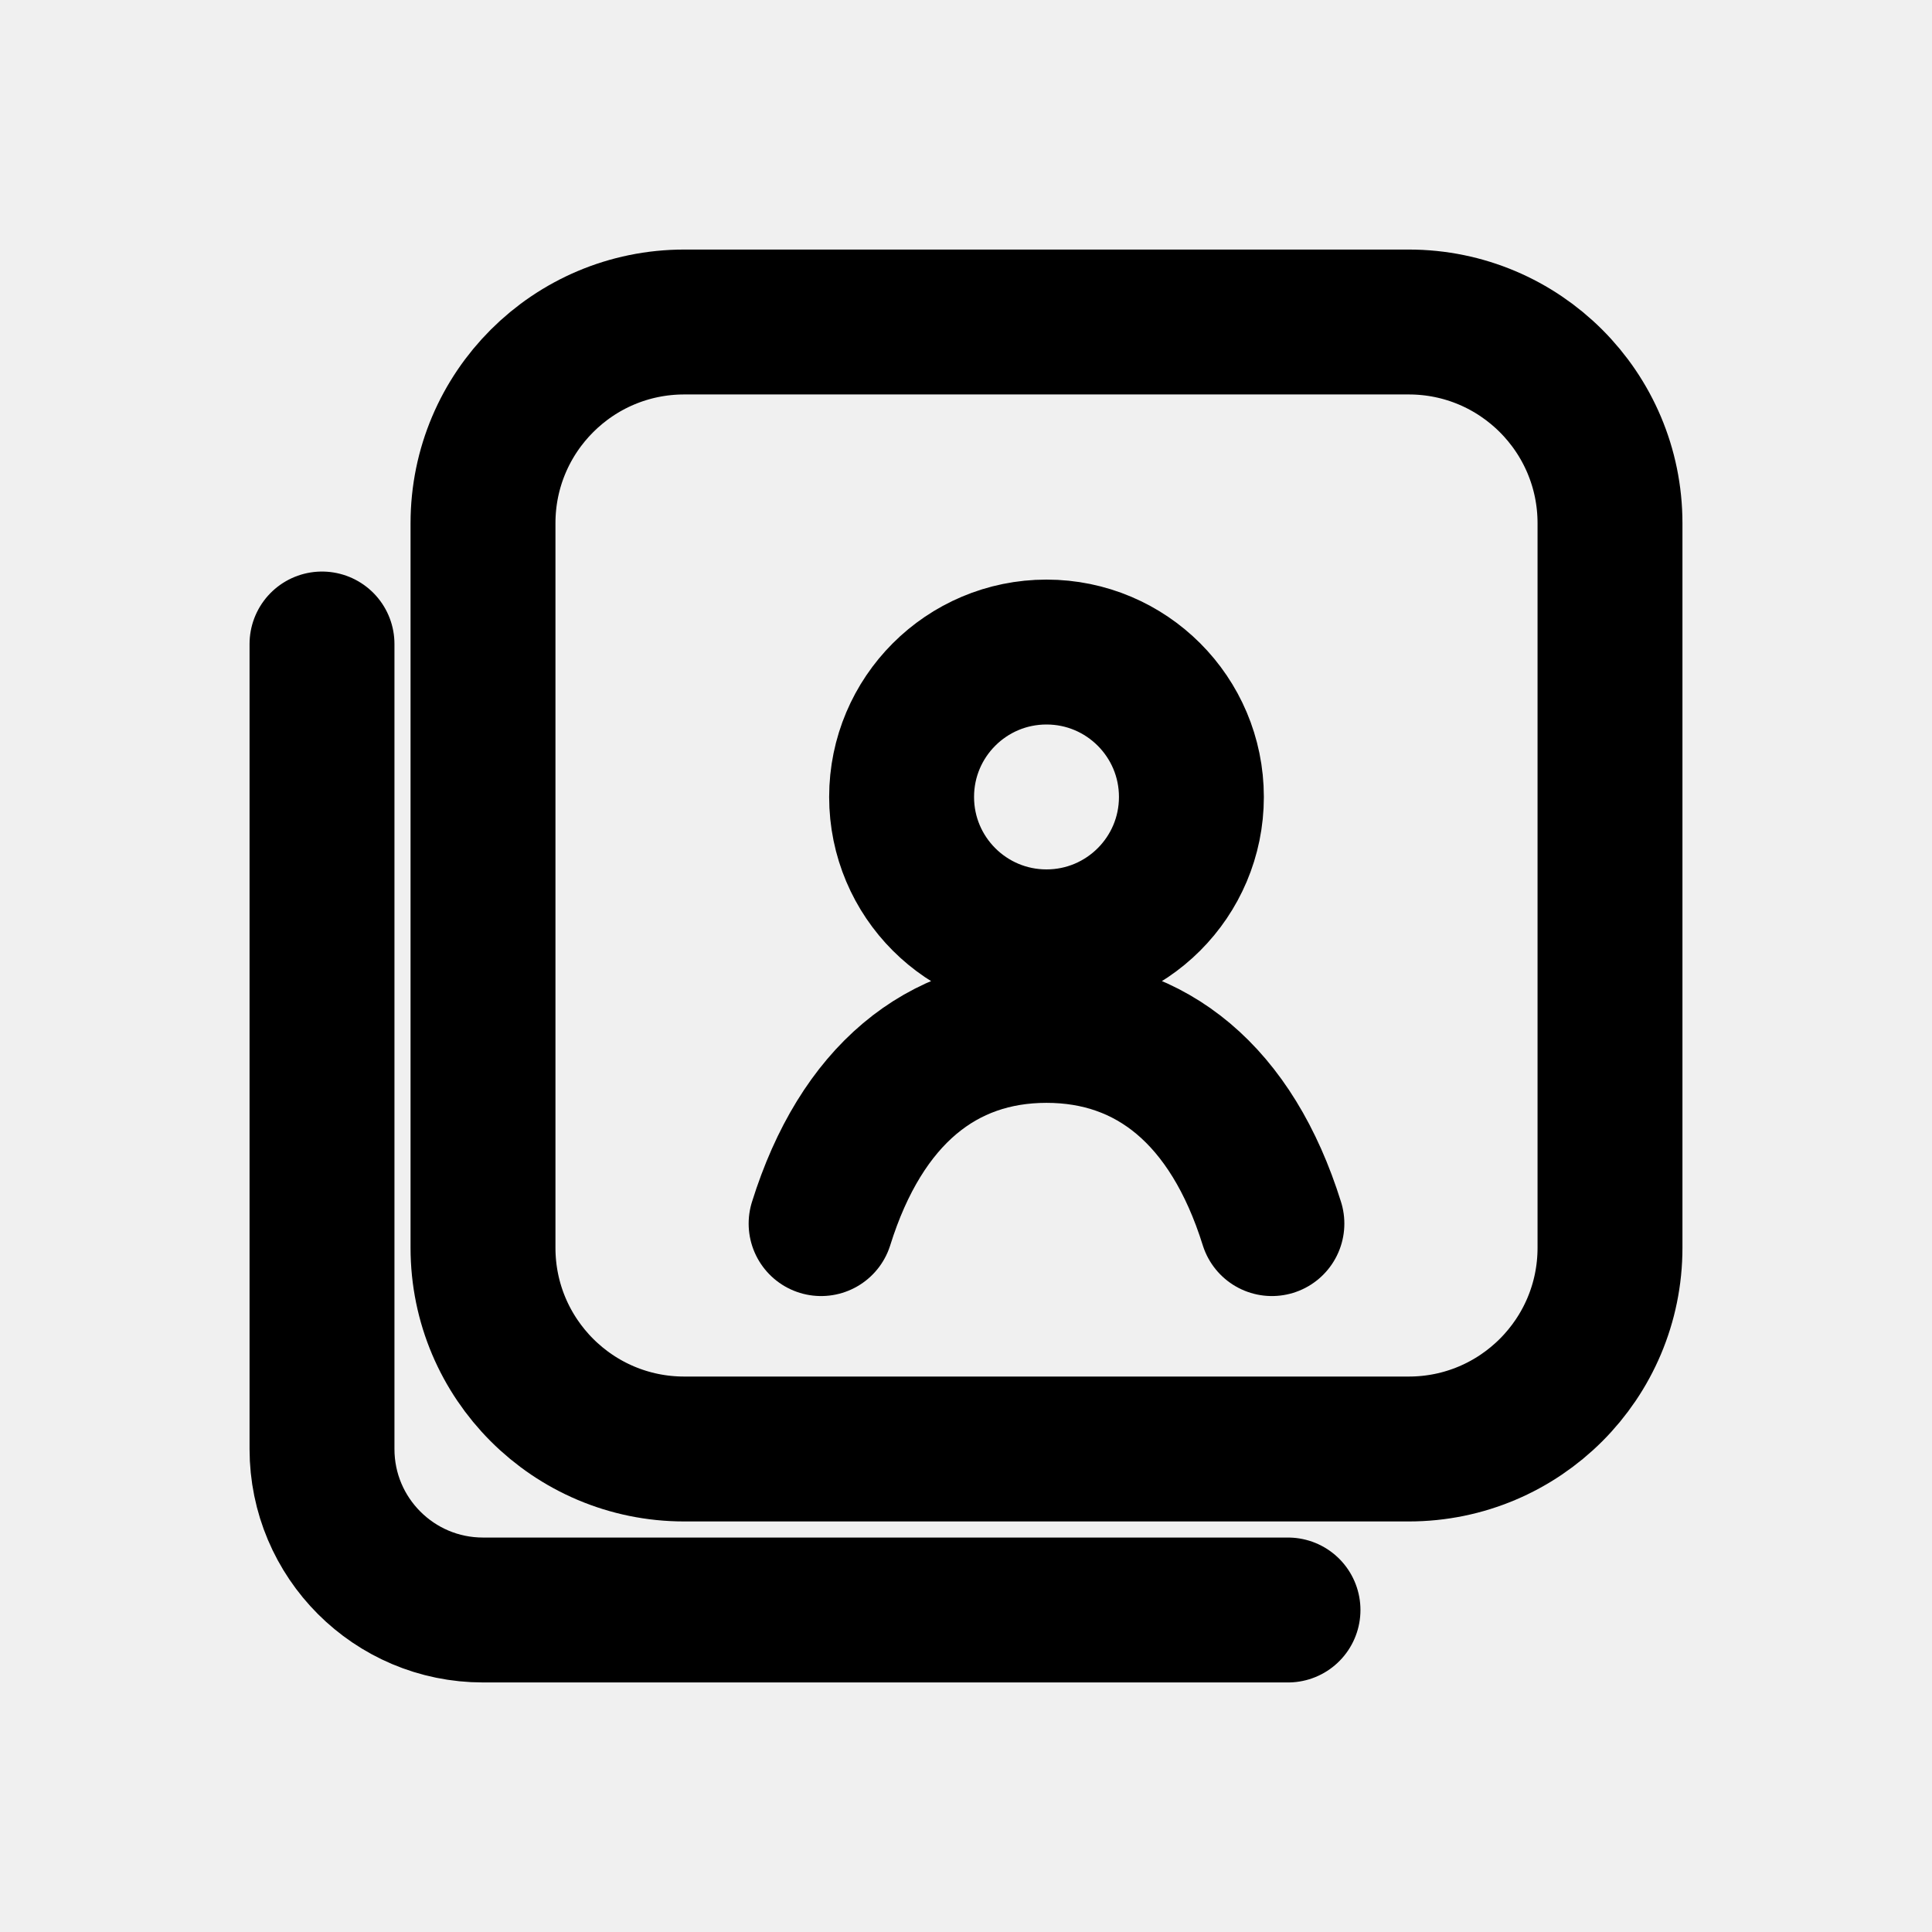
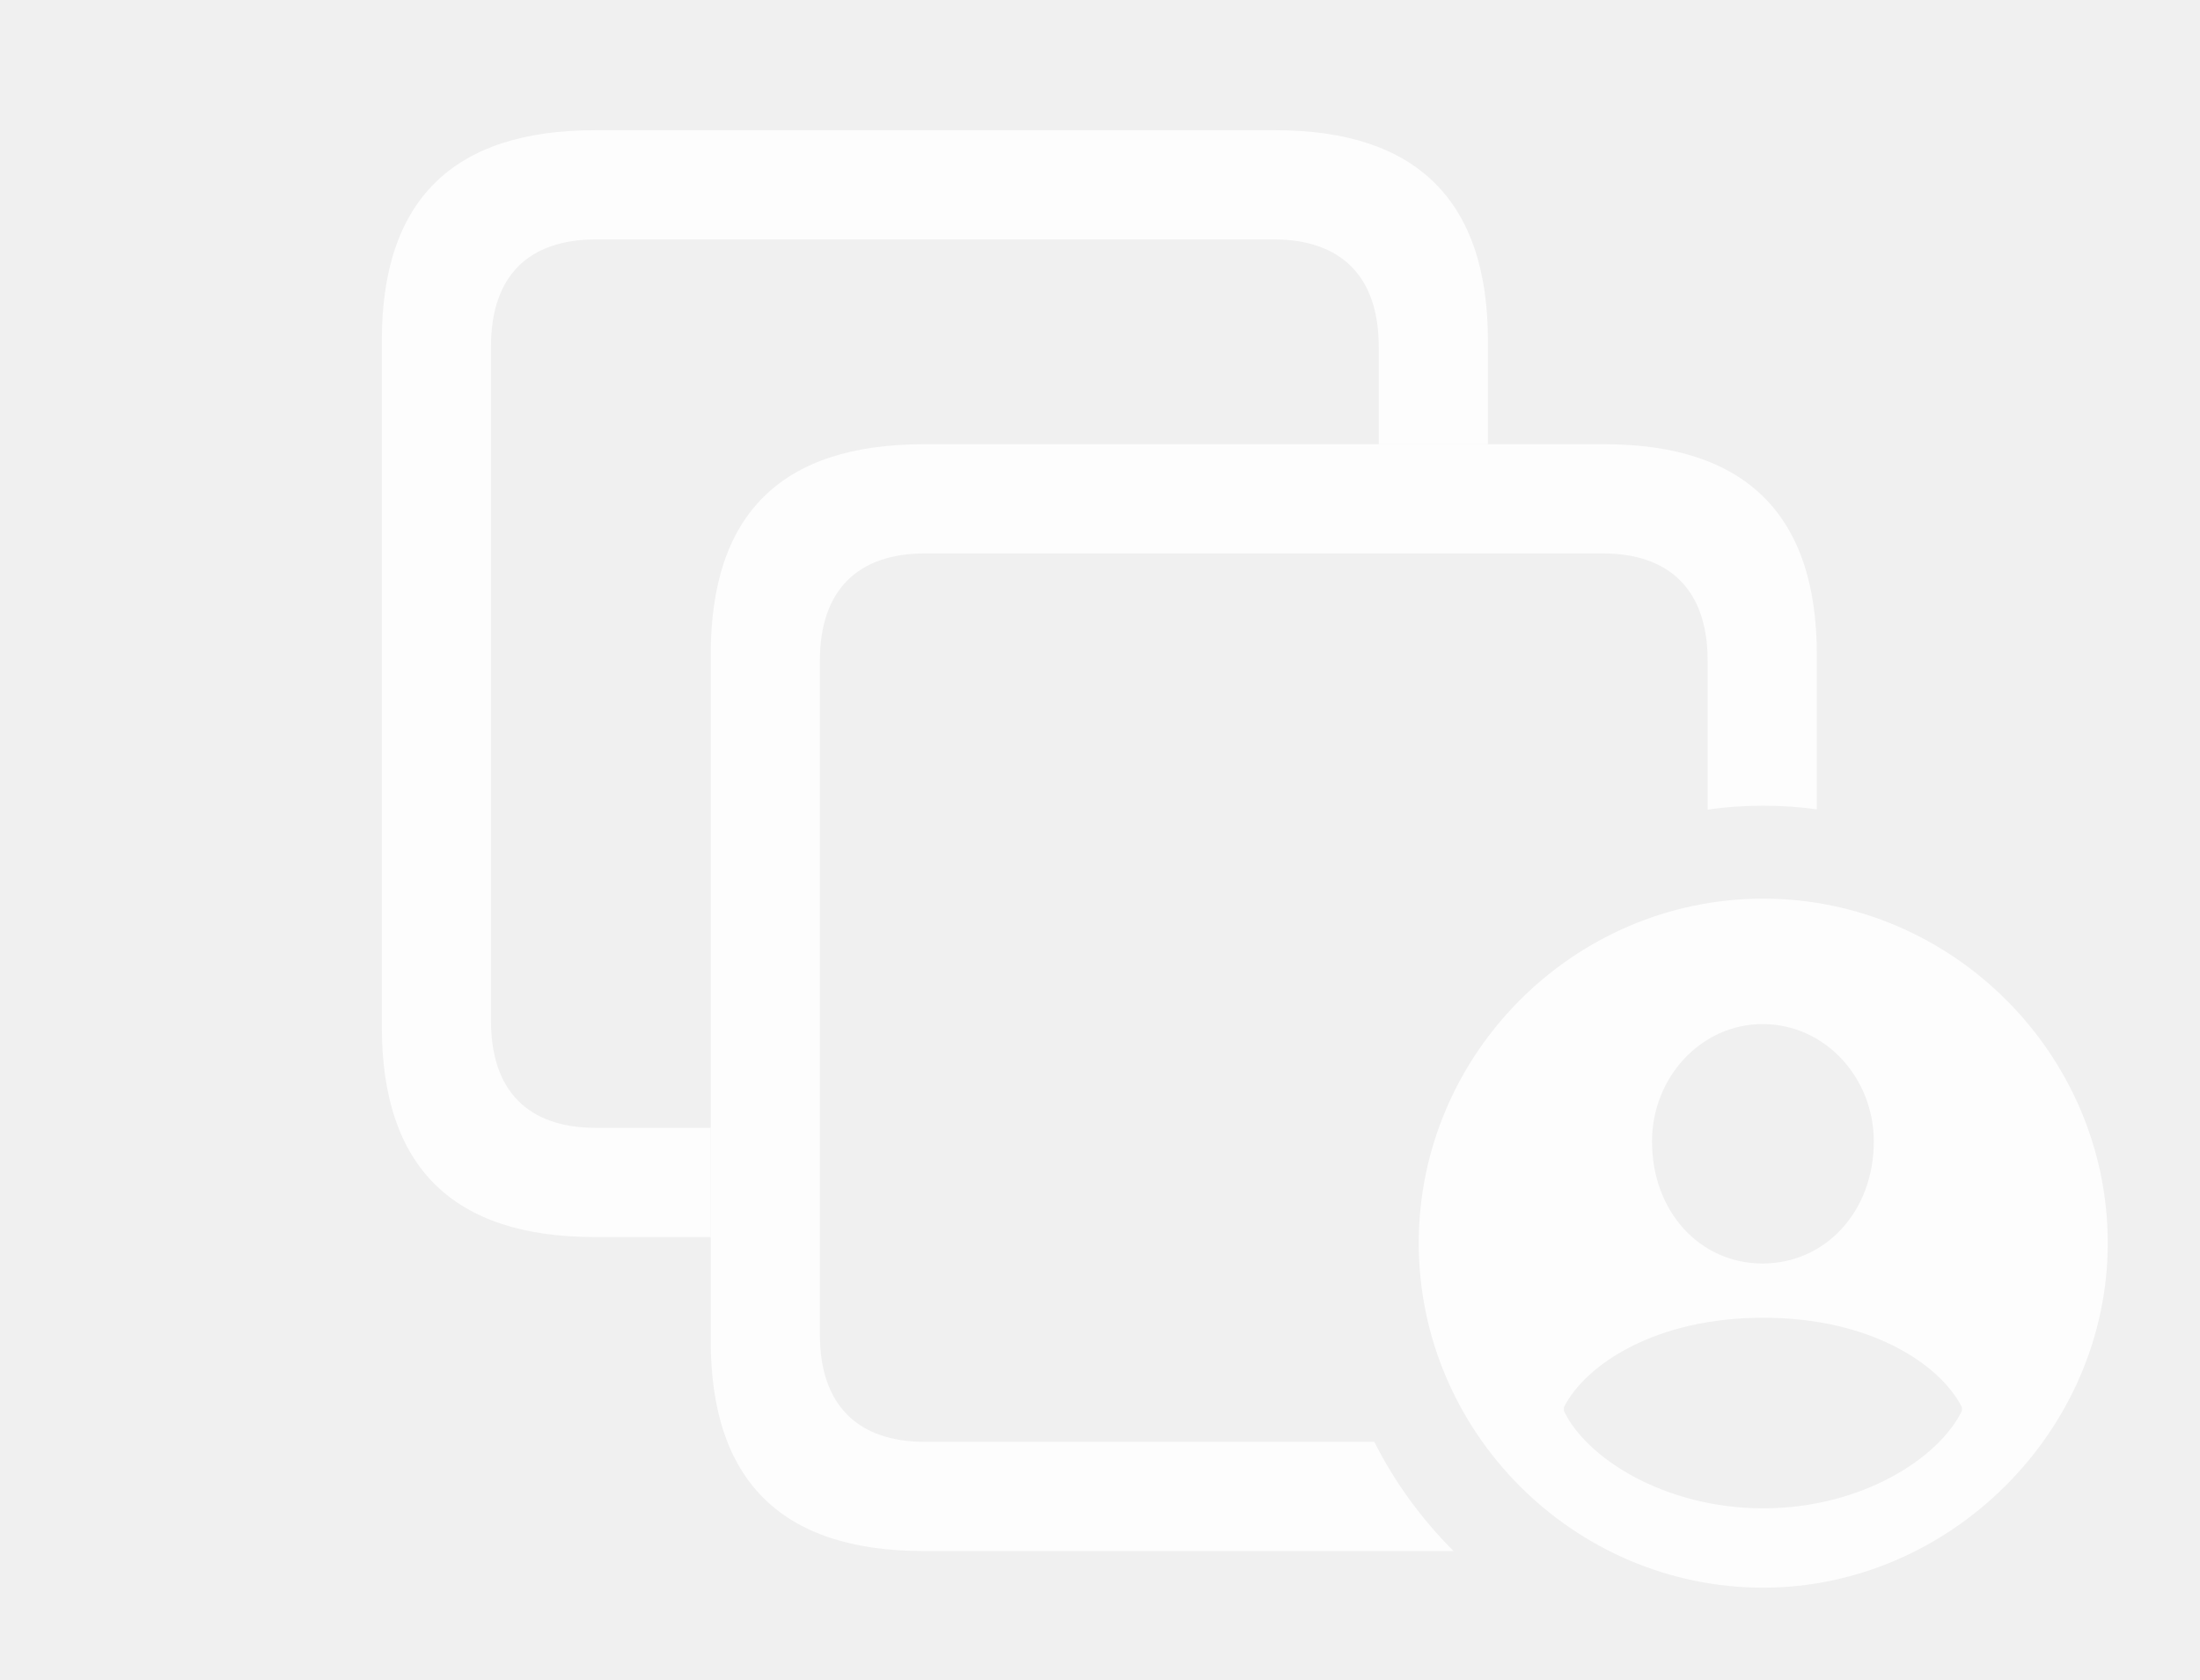
- <svg xmlns="http://www.w3.org/2000/svg" viewBox="0 0 24 24" fill="none" stroke="#000" stroke-width="1.8" stroke-linecap="round" stroke-linejoin="round">
-   <rect x="6" y="4" width="14" height="14" rx="2.5" />
-   <path d="M4 8v10a2 2 0 0 0 2 2h10M10.2 15.2c.5-1.6 1.5-2.4 2.8-2.4s2.3.8 2.8 2.4M13 8.1a1.8 1.8 0 1 1 0 3.6 1.8 1.8 0 0 1 0-3.6Z" />
+ <svg xmlns="http://www.w3.org/2000/svg" version="1.1" viewBox="0 0 120.383 91.92">
+   <g>
+     <rect height="91.92" opacity="0" width="120.383" x="0" y="0" />
+     <path d="M81.418 18.629L81.418 24.307L75.443 24.307L75.443 18.963C75.443 15.104 73.365 13.1 69.691 13.1L32.619 13.1C28.908 13.1 26.867 15.104 26.867 18.963L26.867 55.85C26.867 59.709 28.908 61.713 32.619 61.713L38.891 61.713L38.891 67.688L32.545 67.688C24.752 67.688 20.893 63.828 20.893 56.184L20.893 18.629C20.893 10.984 24.752 7.125 32.545 7.125L69.803 7.125C77.522 7.125 81.418 10.984 81.418 18.629Z" fill="white" fill-opacity="0.85" />
+     <path d="M99.416 35.81L99.416 44.288C98.459 44.148 97.478 44.086 96.484 44.086C95.452 44.086 94.434 44.153 93.441 44.304L93.441 36.145C93.441 32.285 91.363 30.281 87.689 30.281L50.617 30.281C46.943 30.281 44.865 32.285 44.865 36.145L44.865 73.031C44.865 76.891 46.943 78.894 50.617 78.894L75.201 78.894C76.322 81.115 77.796 83.126 79.538 84.869L50.543 84.869C42.75 84.869 38.891 81.01 38.891 73.365L38.891 35.81C38.891 28.129 42.75 24.307 50.543 24.307L87.801 24.307C95.519 24.307 99.416 28.166 99.416 35.81Z" fill="white" fill-opacity="0.85" />
+     <path d="M115.336 68.022C115.336 78.301 106.689 86.873 96.484 86.873C86.131 86.873 77.633 78.375 77.633 68.022C77.633 57.668 86.131 49.17 96.484 49.17C106.801 49.17 115.336 57.668 115.336 68.022ZM85.574 77.002L85.574 77.188C86.762 79.748 91.066 82.531 96.484 82.531C101.902 82.531 106.133 79.748 107.357 77.188L107.357 77.002C106.17 74.664 102.385 72.103 96.484 72.103C90.584 72.103 86.762 74.664 85.574 77.002ZM90.398 62.455C90.398 66.314 93.033 69.135 96.447 69.135C99.861 69.135 102.533 66.314 102.533 62.455C102.533 58.967 99.861 56.035 96.447 56.035C93.07 56.035 90.398 58.967 90.398 62.455Z" fill="white" fill-opacity="0.85" />
+   </g>
</svg>
